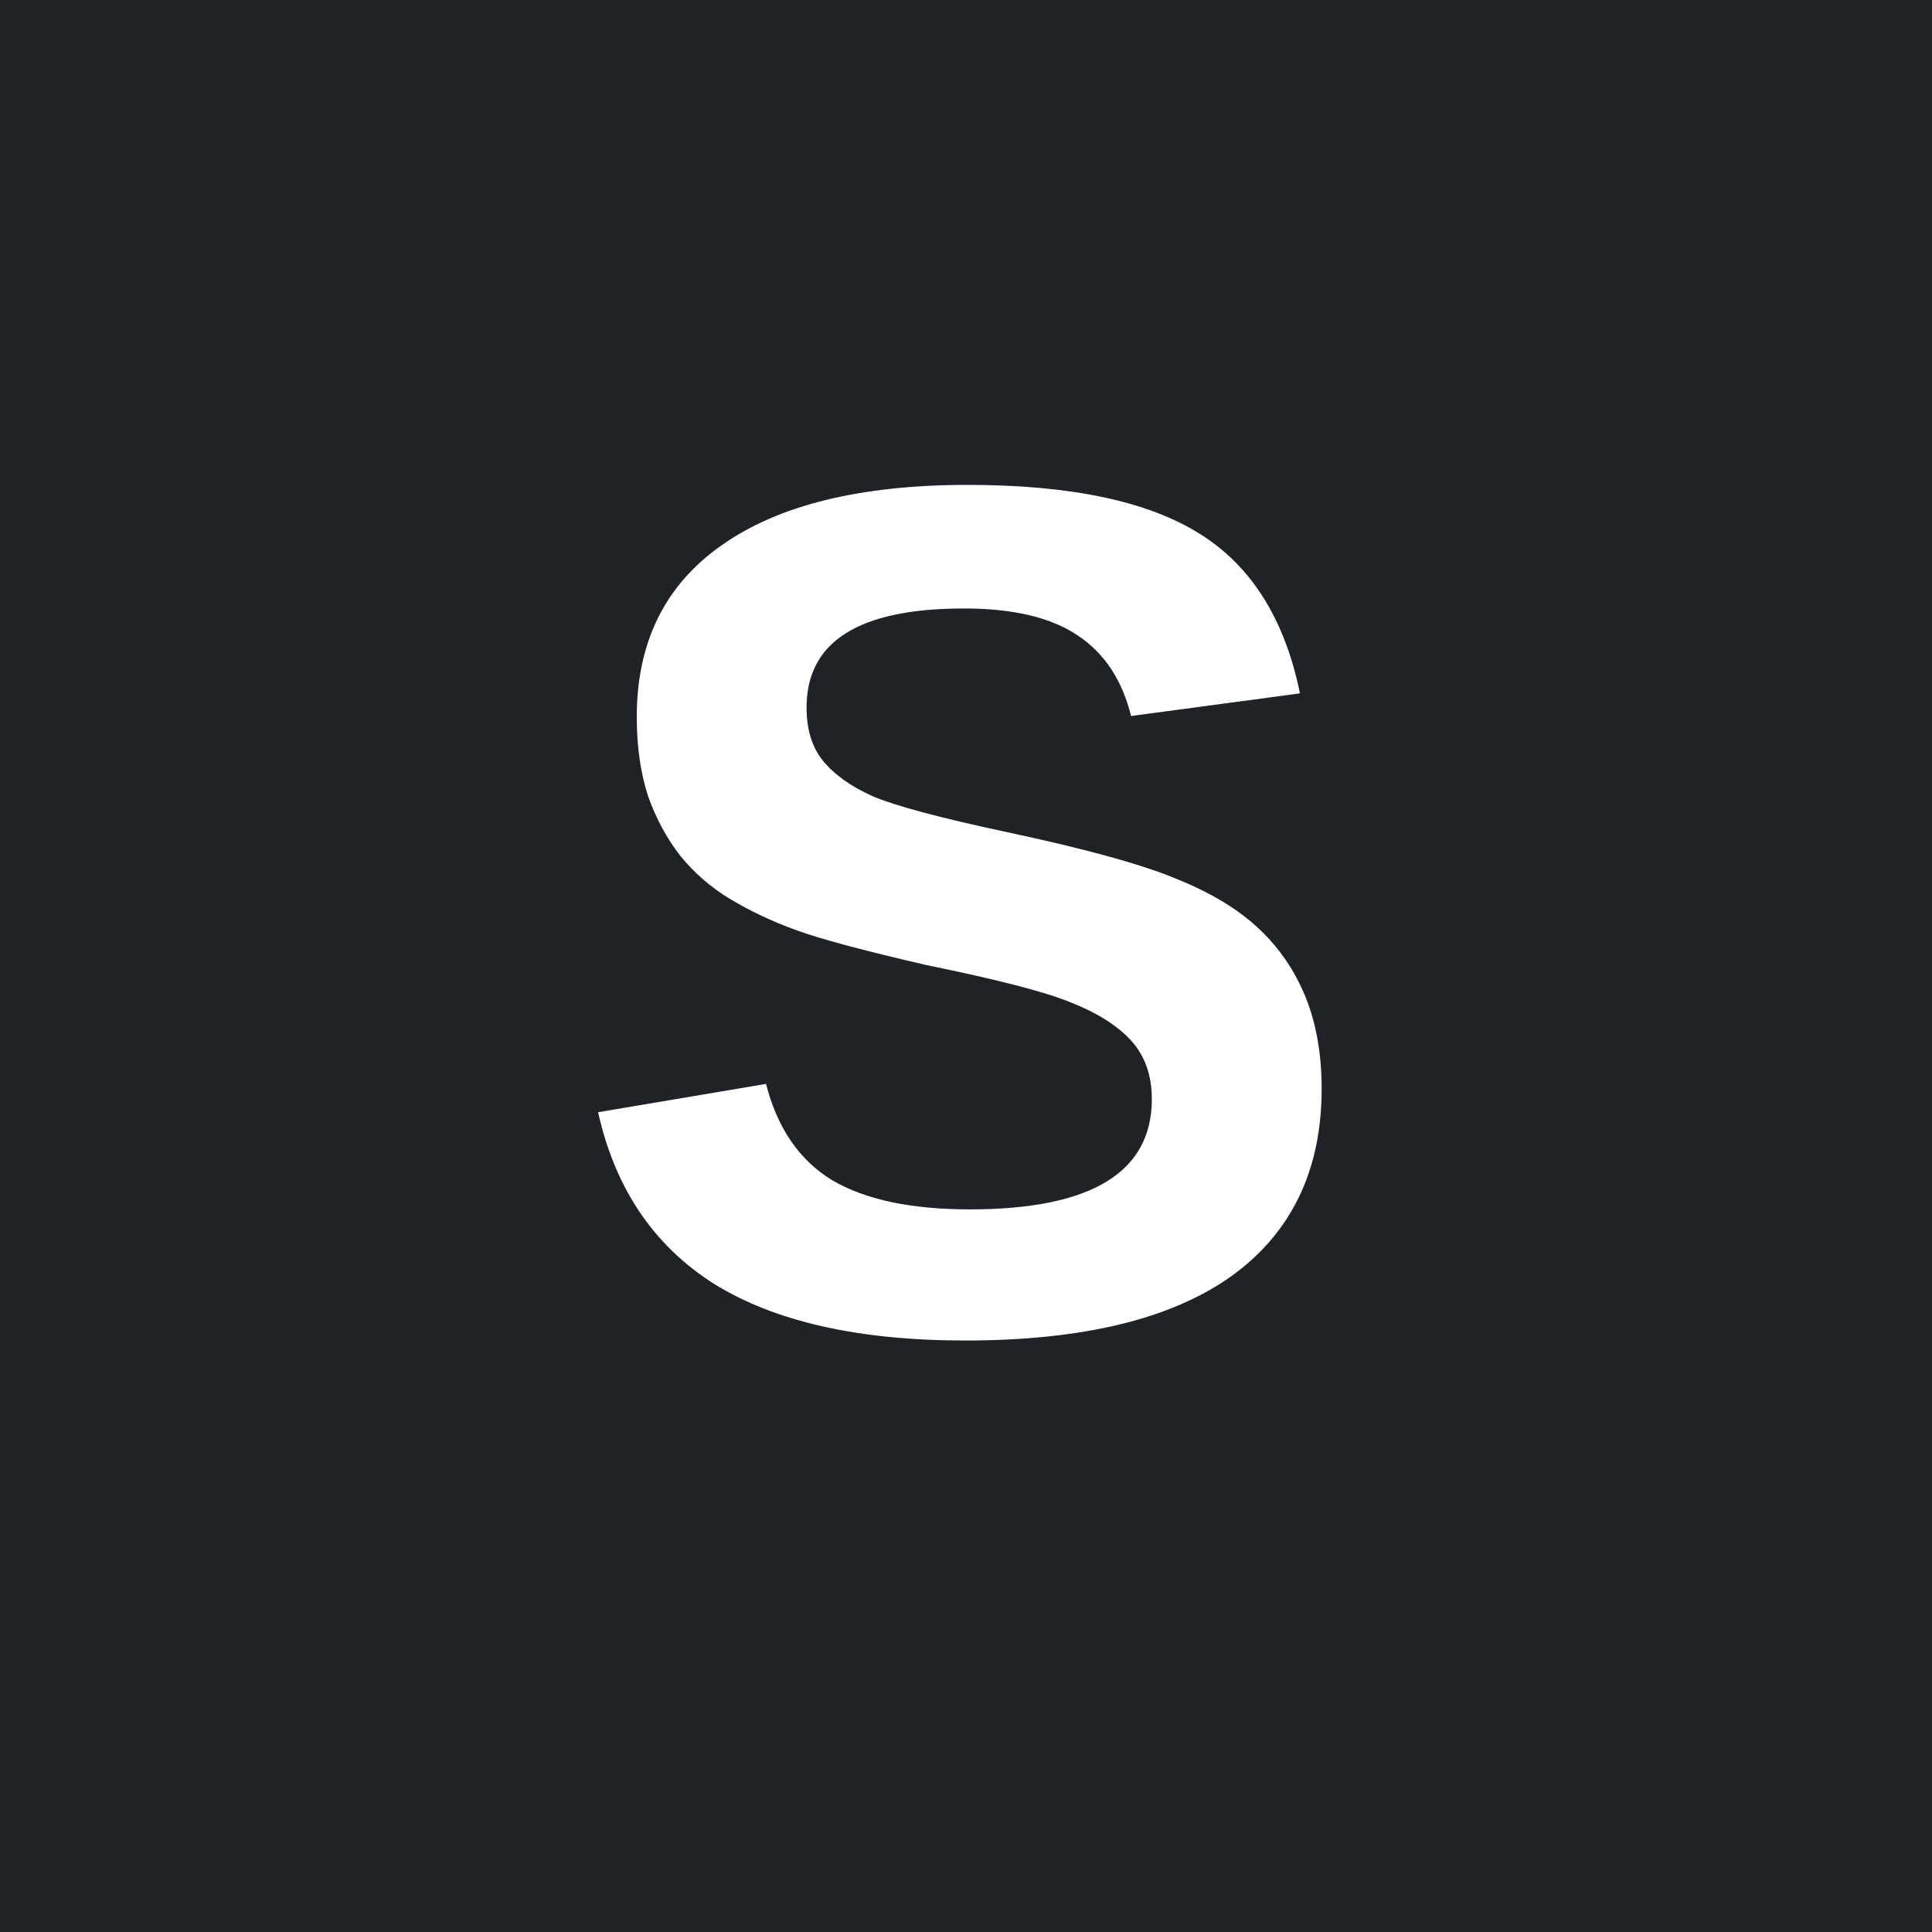
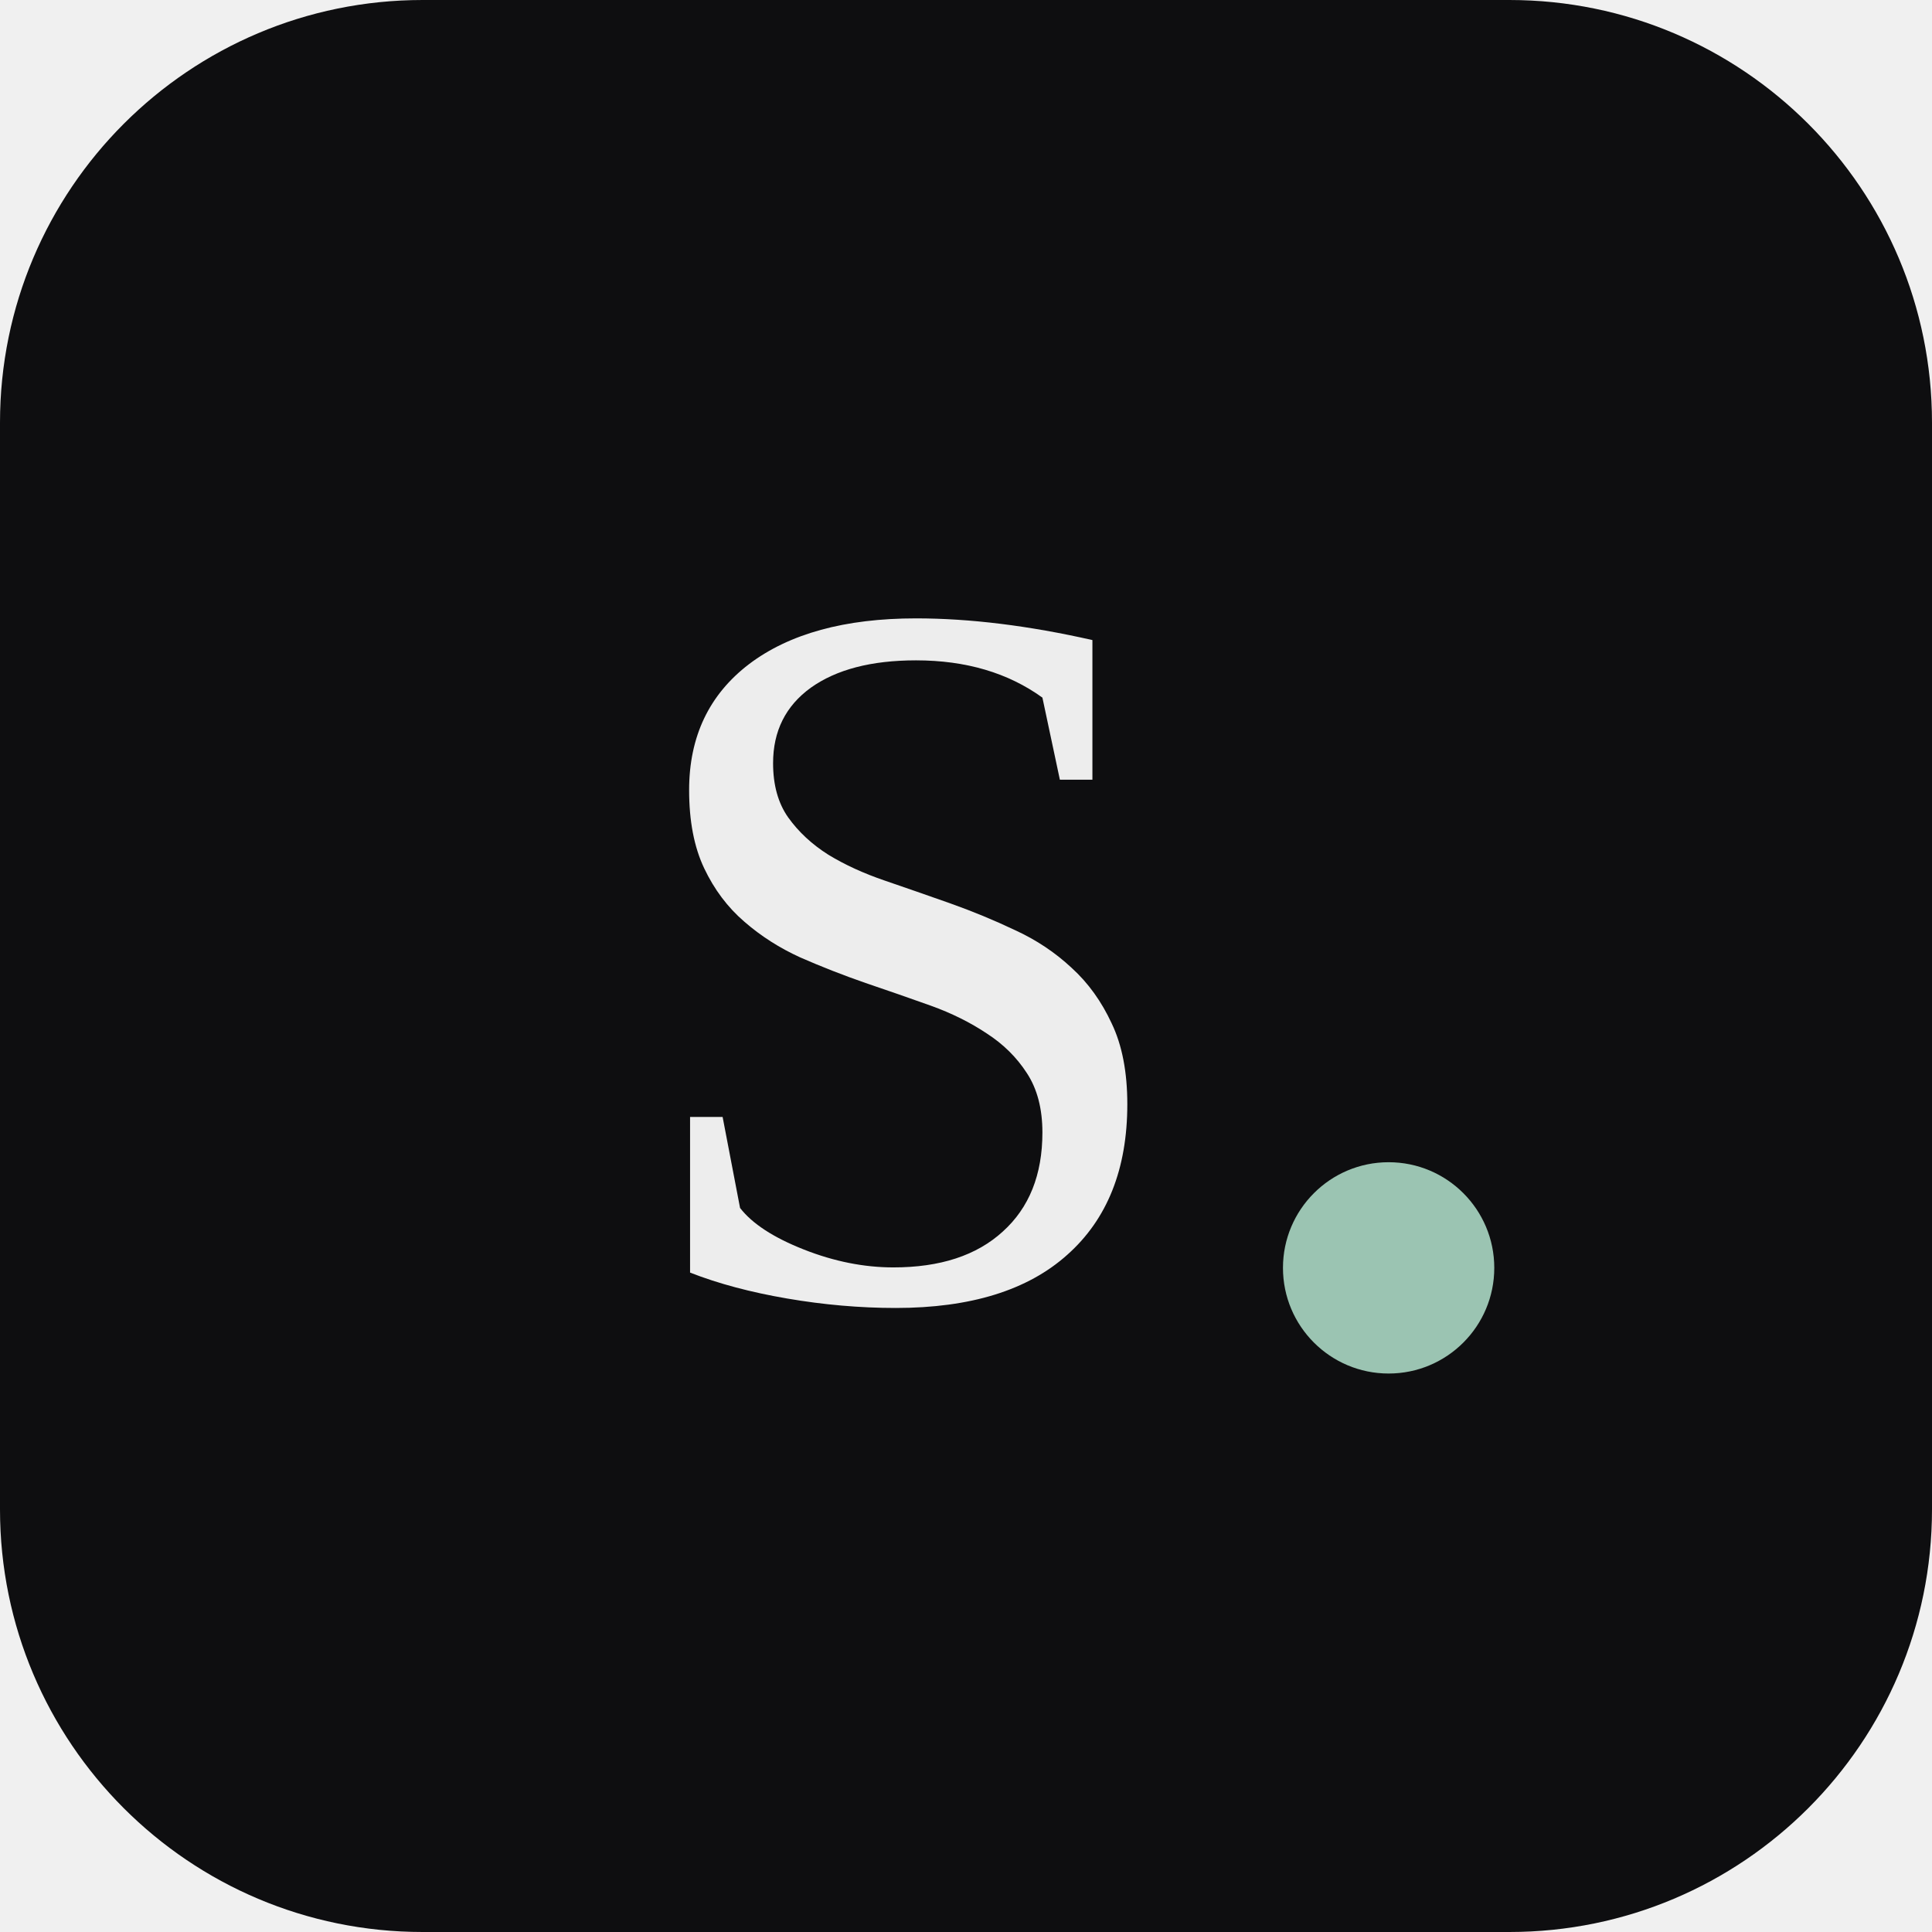
- <svg xmlns="http://www.w3.org/2000/svg" width="32" height="32" viewBox="0 0 32 32" fill="none">
-   <rect width="32" height="32" fill="#1f2328" />
-   <text x="16" y="22" font-family="Arial" font-size="20" font-weight="bold" fill="white" text-anchor="middle">S</text>
+ <svg xmlns="http://www.w3.org/2000/svg" width="64" height="64" viewBox="0 0 64 64" fill="none">
+   <rect width="64" height="64" rx="14" fill="#0E0E10" />
+   <text x="30" y="43" fill="#EDEDED" font-family="Georgia, 'Times New Roman', serif" font-size="34" font-weight="500" letter-spacing="-2" text-anchor="middle">S</text>
+   <circle cx="46" cy="42" r="3.5" fill="#9BC4B2" />
</svg>
